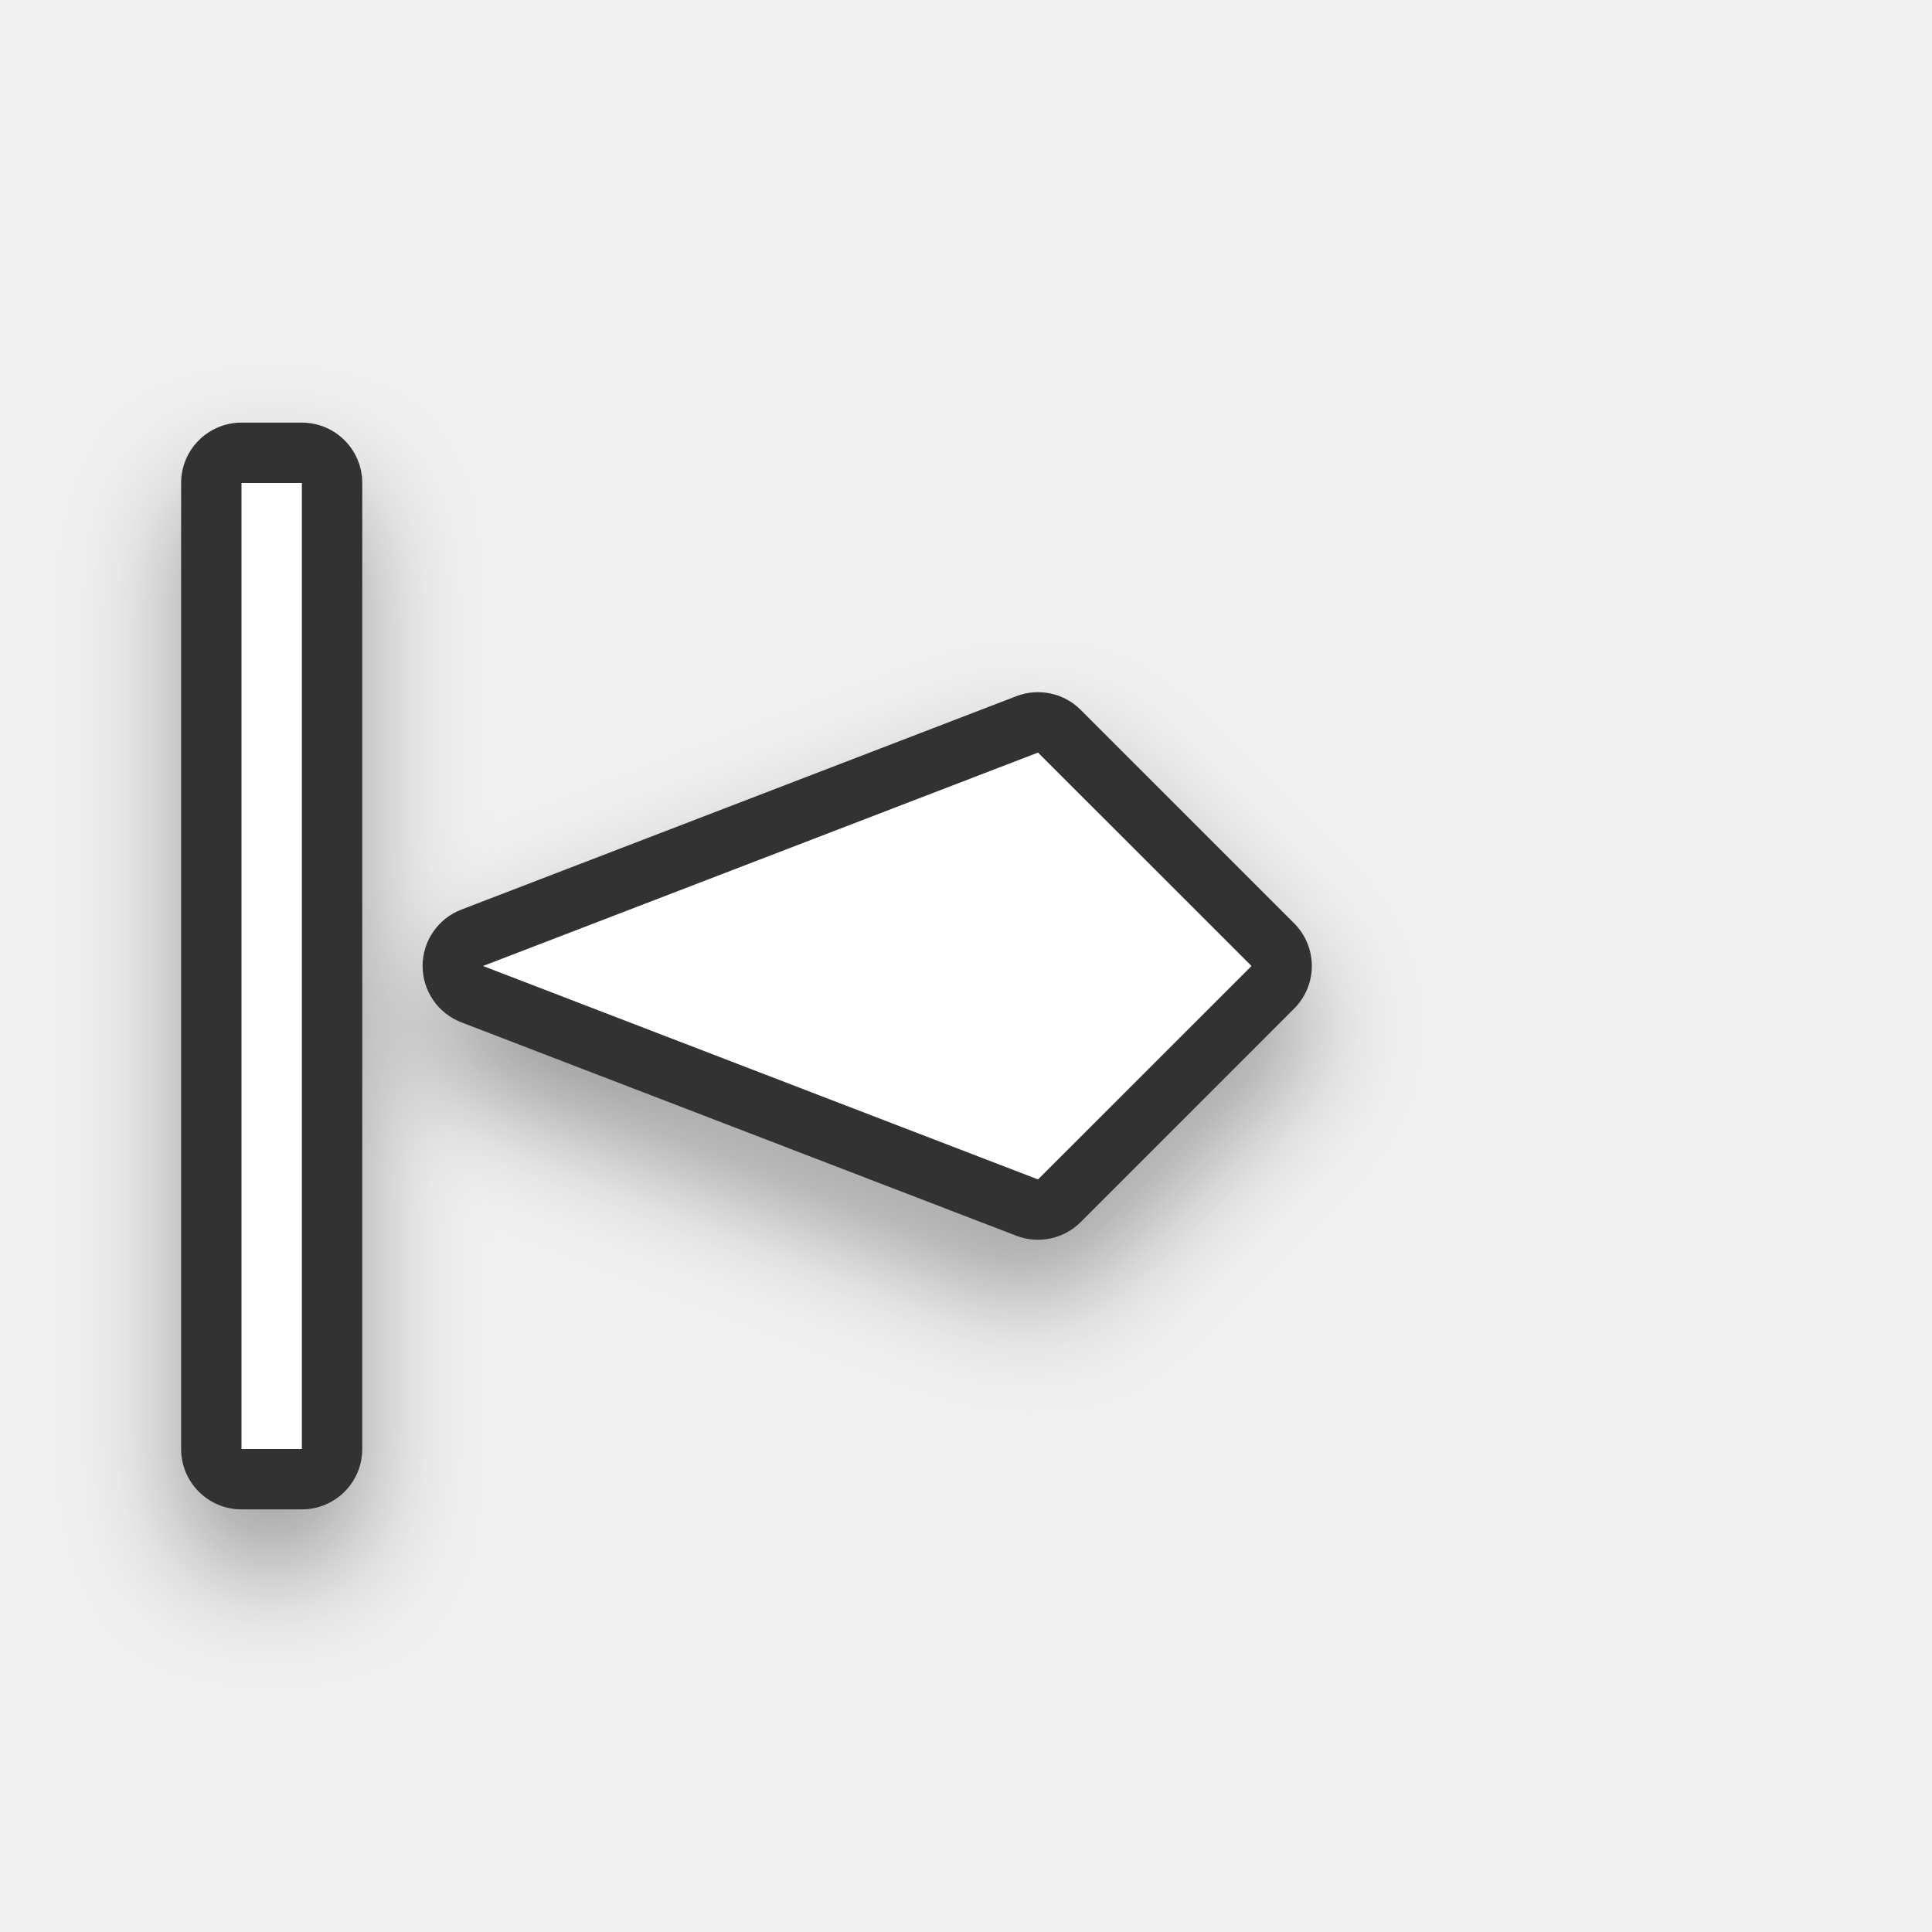
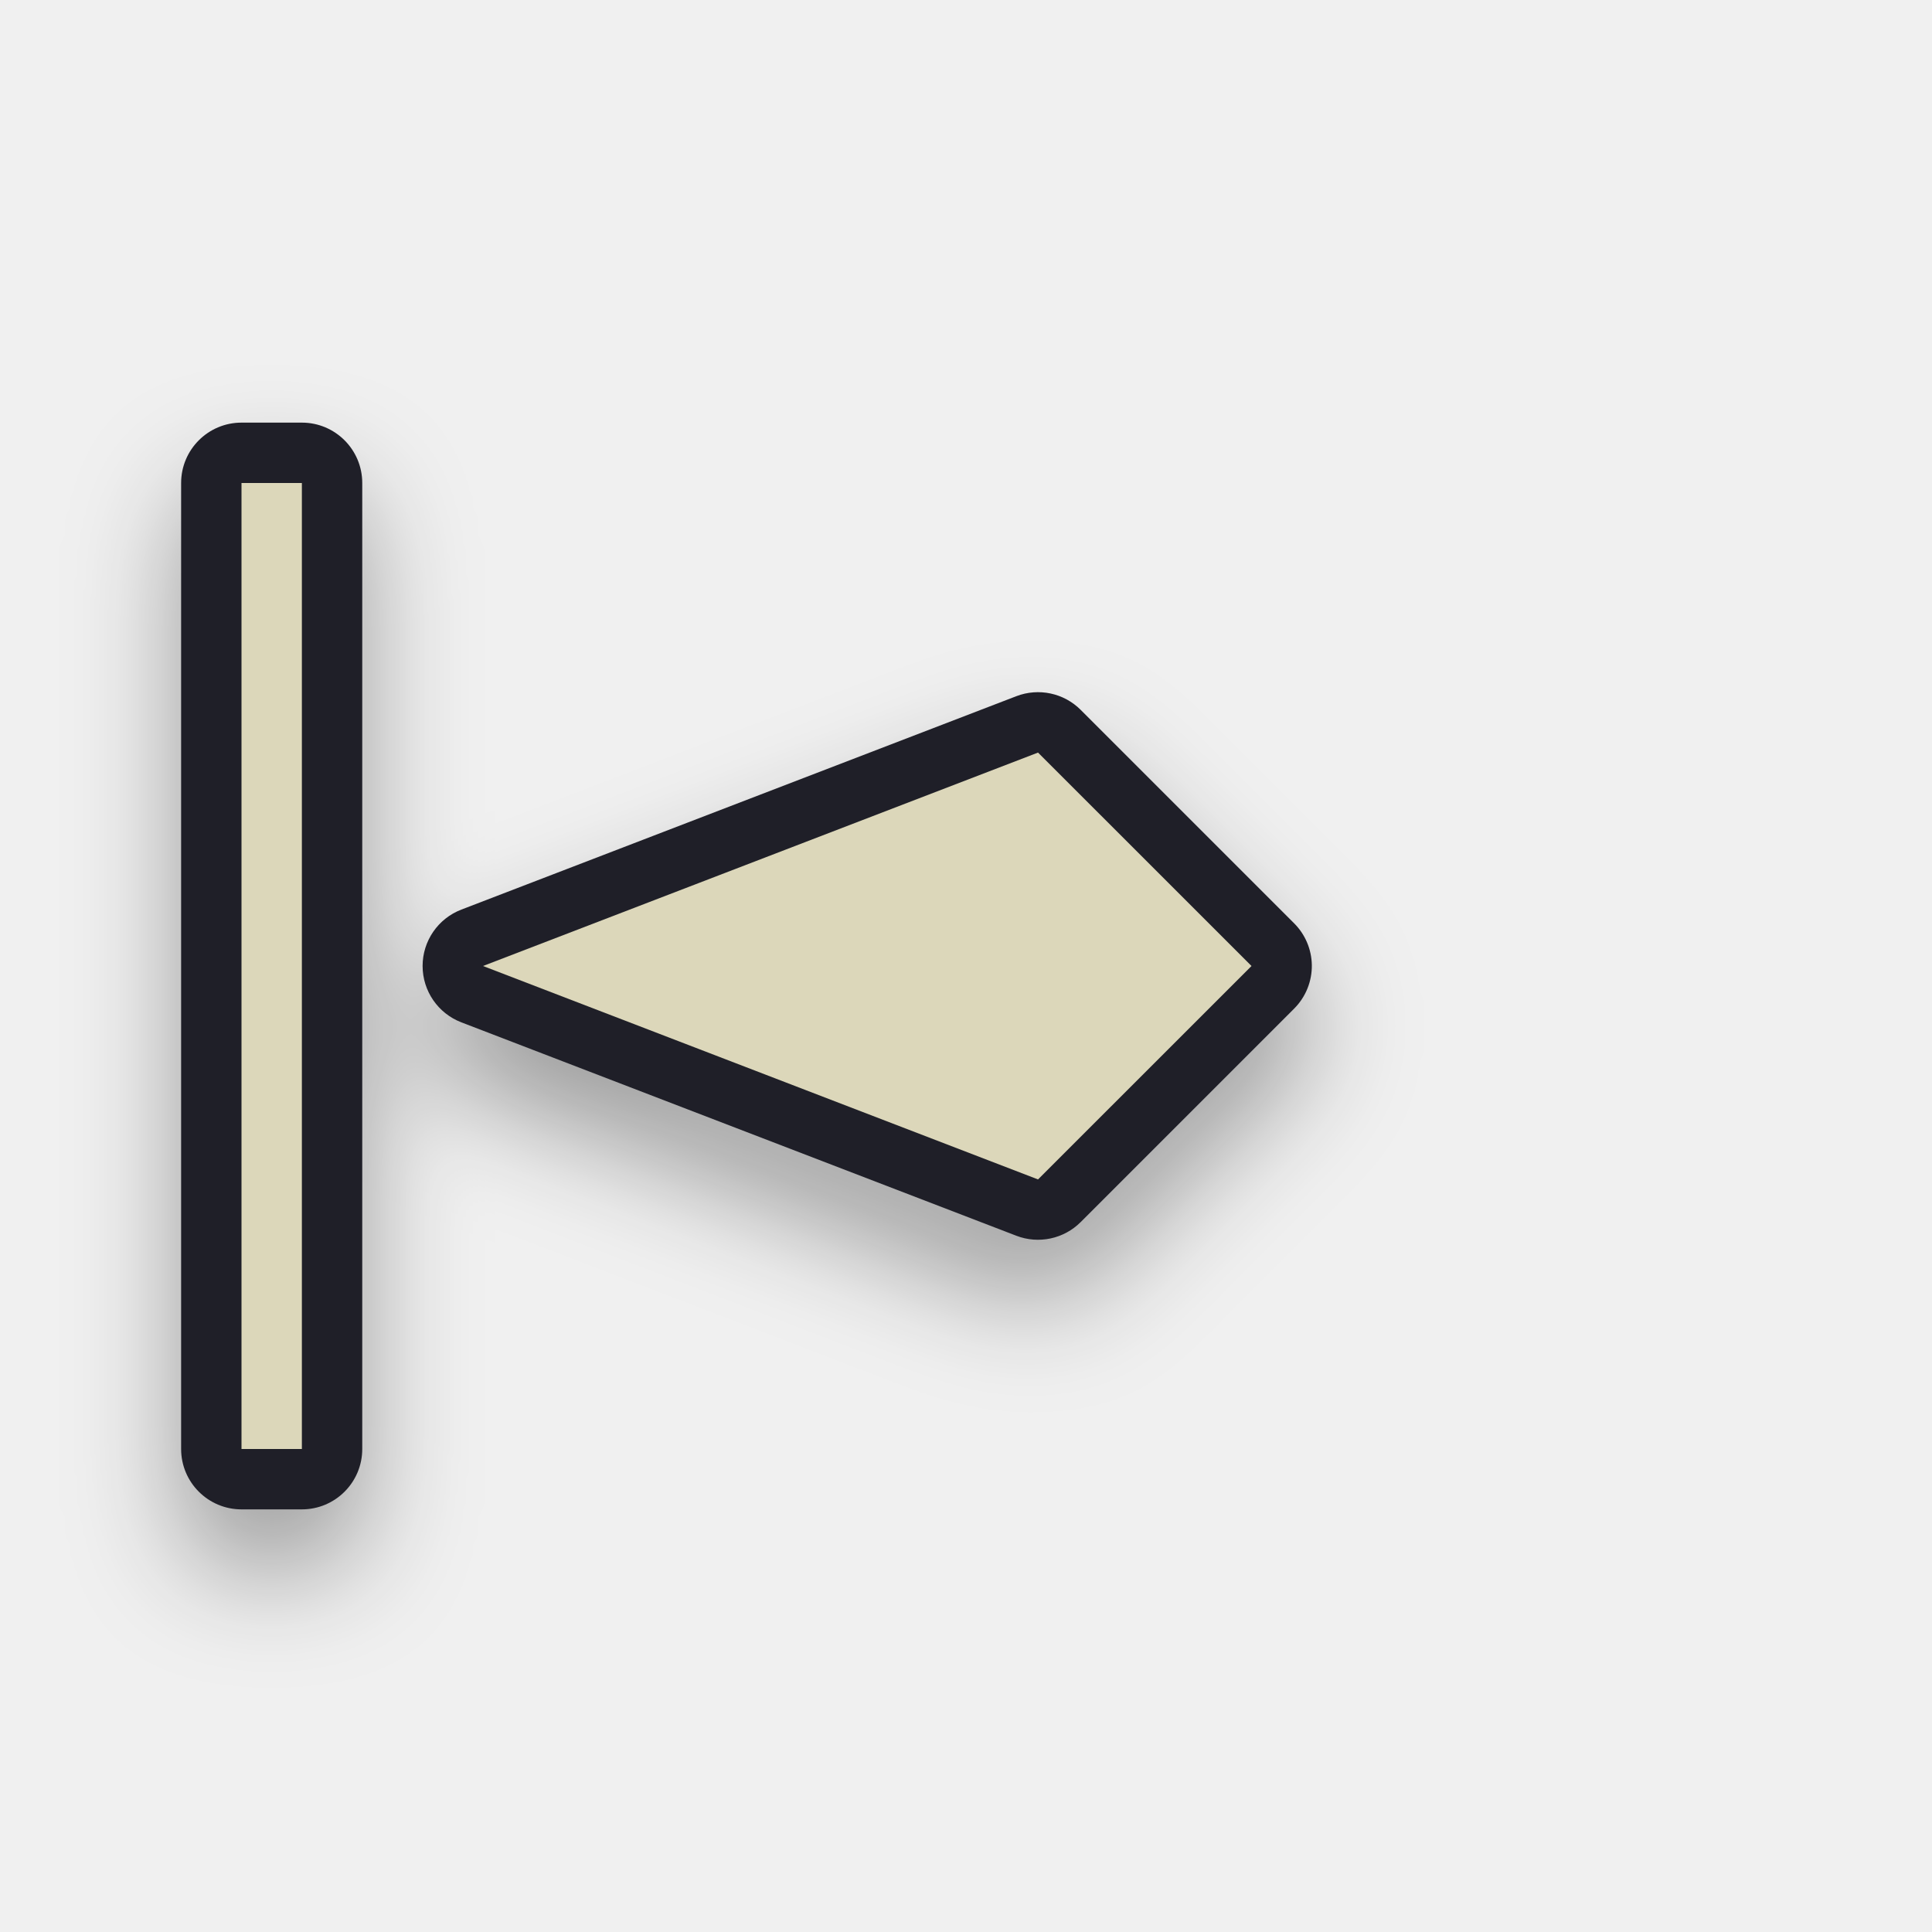
<svg xmlns="http://www.w3.org/2000/svg" width="32" height="32" version="1.1" viewBox="0 0 32 32" id="svg26">
  <defs id="defs8">
    <filter id="b" x="-.558" y="-.124" width="2.116" height="1.248" color-interpolation-filters="sRGB">
      <feGaussianBlur stdDeviation="0.93" id="feGaussianBlur2" />
    </filter>
    <filter id="a" x="-.157" y="-.159" width="1.314" height="1.318" color-interpolation-filters="sRGB">
      <feGaussianBlur stdDeviation="0.93" id="feGaussianBlur5" />
    </filter>
    <filter style="color-interpolation-filters:sRGB" id="filter888" x="-0.122" width="1.245" y="-0.118" height="1.235">
      <feGaussianBlur stdDeviation="0.918" id="feGaussianBlur890" />
    </filter>
  </defs>
  <path id="path850" d="M 12.188,10.026 A 1,1 0 0 0 11.496,10.319 L 7.961,13.854 A 1,1 0 0 0 7.735,14.92 l 3.535,9.193 a 1,1 0 0 0 1.867,0 L 16.672,14.92 A 1,1 0 0 0 16.446,13.854 L 12.91,10.319 a 1,1 0 0 0 -0.723,-0.293 z m 0.016,2.414 2.369,2.369 -2.369,6.158 -2.369,-6.158 z M 4.203,25.754 a 1,1 0 0 0 -1,1 v 1 a 1,1 0 0 0 1,1 h 16 a 1,1 0 0 0 1,-1 v -1 a 1,1 0 0 0 -1,-1 z" style="color:#000000;font-style:normal;font-variant:normal;font-weight:normal;font-stretch:normal;font-size:medium;line-height:normal;font-family:sans-serif;font-variant-ligatures:normal;font-variant-position:normal;font-variant-caps:normal;font-variant-numeric:normal;font-variant-alternates:normal;font-feature-settings:normal;text-indent:0;text-align:start;text-decoration:none;text-decoration-line:none;text-decoration-style:solid;text-decoration-color:#000000;letter-spacing:normal;word-spacing:normal;text-transform:none;writing-mode:lr-tb;direction:ltr;text-orientation:mixed;dominant-baseline:auto;baseline-shift:baseline;text-anchor:start;white-space:normal;shape-padding:0;clip-rule:nonzero;display:inline;overflow:visible;visibility:visible;opacity:0.35;isolation:auto;mix-blend-mode:normal;color-interpolation:sRGB;color-interpolation-filters:linearRGB;solid-color:#000000;solid-opacity:1;vector-effect:none;fill:#000000;fill-opacity:1;fill-rule:nonzero;stroke:none;stroke-width:2;stroke-linecap:round;stroke-linejoin:round;stroke-miterlimit:4;stroke-dasharray:none;stroke-dashoffset:0;stroke-opacity:1;paint-order:stroke fill markers;filter:url(#filter888);color-rendering:auto;image-rendering:auto;shape-rendering:auto;text-rendering:auto;enable-background:accumulate" transform="rotate(90,13.47874,18.27535)" />
-   <path style="color:#000000;font-style:normal;font-variant:normal;font-weight:normal;font-stretch:normal;font-size:medium;line-height:normal;font-family:sans-serif;font-variant-ligatures:normal;font-variant-position:normal;font-variant-caps:normal;font-variant-numeric:normal;font-variant-alternates:normal;font-feature-settings:normal;text-indent:0;text-align:start;text-decoration:none;text-decoration-line:none;text-decoration-style:solid;text-decoration-color:#000000;letter-spacing:normal;word-spacing:normal;text-transform:none;writing-mode:lr-tb;direction:ltr;text-orientation:mixed;dominant-baseline:auto;baseline-shift:baseline;text-anchor:start;white-space:normal;shape-padding:0;clip-rule:nonzero;display:inline;overflow:visible;visibility:visible;opacity:1;isolation:auto;mix-blend-mode:normal;color-interpolation:sRGB;color-interpolation-filters:linearRGB;solid-color:#000000;solid-opacity:1;vector-effect:none;fill:#323232;fill-opacity:1;fill-rule:nonzero;stroke:none;stroke-width:2;stroke-linecap:round;stroke-linejoin:round;stroke-miterlimit:4;stroke-dasharray:none;stroke-dashoffset:0;stroke-opacity:1;paint-order:stroke fill markers;color-rendering:auto;image-rendering:auto;shape-rendering:auto;text-rendering:auto;enable-background:accumulate" d="M 21.728,15.984 A 1,1 0 0 0 21.435,15.293 L 17.9,11.758 A 1,1 0 0 0 16.834,11.531 l -9.193,3.535 a 1,1 0 0 0 0,1.867 l 9.193,3.535 a 1,1 0 0 0 1.066,-0.227 l 3.535,-3.535 a 1,1 0 0 0 0.293,-0.723 z m -2.414,0.016 -2.369,2.369 L 10.787,16 16.945,13.631 Z M 6,8 a 1,1 0 0 0 -1,-1 h -1 a 1,1 0 0 0 -1,1 V 24 a 1,1 0 0 0 1,1 h 1 a 1,1 0 0 0 1,-1 z" id="path846" />
-   <path style="opacity:1;fill:#ffffff;fill-opacity:1;stroke:none;stroke-width:1.993;stroke-linecap:round;stroke-linejoin:round;stroke-miterlimit:4;stroke-dasharray:none;stroke-opacity:1;paint-order:stroke fill markers" d="M 20.729,16 17.193,12.465 8,16 17.193,19.535 Z M 5,8 H 4 v 16 h 1 z" id="rect835" />
+   <path style="color:#000000;font-style:normal;font-variant:normal;font-weight:normal;font-stretch:normal;font-size:medium;line-height:normal;font-family:sans-serif;font-variant-ligatures:normal;font-variant-position:normal;font-variant-caps:normal;font-variant-numeric:normal;font-variant-alternates:normal;font-feature-settings:normal;text-indent:0;text-align:start;text-decoration:none;text-decoration-line:none;text-decoration-style:solid;text-decoration-color:#000000;letter-spacing:normal;word-spacing:normal;text-transform:none;writing-mode:lr-tb;direction:ltr;text-orientation:mixed;dominant-baseline:auto;baseline-shift:baseline;text-anchor:start;white-space:normal;shape-padding:0;clip-rule:nonzero;display:inline;overflow:visible;visibility:visible;opacity:1;isolation:auto;mix-blend-mode:normal;color-interpolation:sRGB;color-interpolation-filters:linearRGB;solid-color:#000000;solid-opacity:1;vector-effect:none;fill:#1f1f28;fill-opacity:1;fill-rule:nonzero;stroke:none;stroke-width:2;stroke-linecap:round;stroke-linejoin:round;stroke-miterlimit:4;stroke-dasharray:none;stroke-dashoffset:0;stroke-opacity:1;paint-order:stroke fill markers;color-rendering:auto;image-rendering:auto;shape-rendering:auto;text-rendering:auto;enable-background:accumulate" d="M 21.728,15.984 A 1,1 0 0 0 21.435,15.293 L 17.9,11.758 A 1,1 0 0 0 16.834,11.531 l -9.193,3.535 a 1,1 0 0 0 0,1.867 l 9.193,3.535 a 1,1 0 0 0 1.066,-0.227 l 3.535,-3.535 a 1,1 0 0 0 0.293,-0.723 z m -2.414,0.016 -2.369,2.369 L 10.787,16 16.945,13.631 Z M 6,8 a 1,1 0 0 0 -1,-1 h -1 a 1,1 0 0 0 -1,1 V 24 a 1,1 0 0 0 1,1 h 1 a 1,1 0 0 0 1,-1 z" id="path846" />
+   <path style="opacity:1;fill:#dcd7ba;fill-opacity:1;stroke:none;stroke-width:1.993;stroke-linecap:round;stroke-linejoin:round;stroke-miterlimit:4;stroke-dasharray:none;stroke-opacity:1;paint-order:stroke fill markers" d="M 20.729,16 17.193,12.465 8,16 17.193,19.535 Z M 5,8 H 4 v 16 h 1 z" id="rect835" />
</svg>
